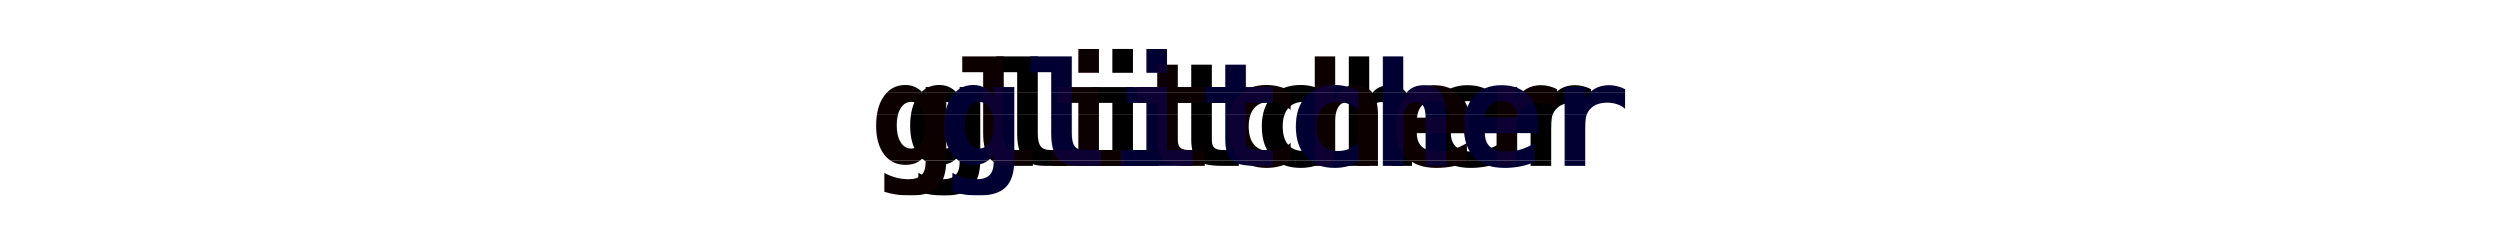
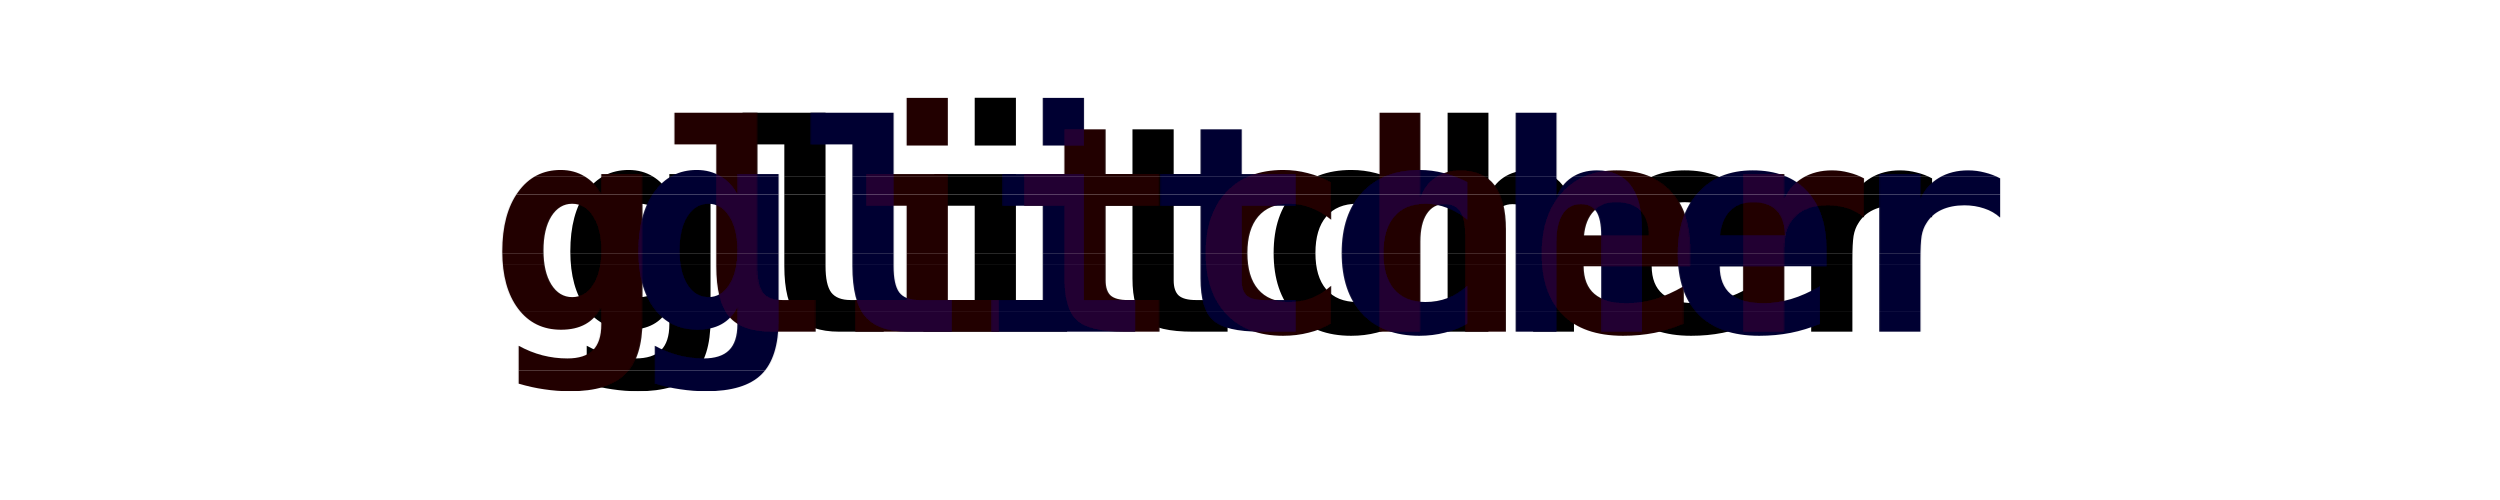
- <svg xmlns="http://www.w3.org/2000/svg" viewBox="0 0 400 40" id="glitched">
+ <svg xmlns="http://www.w3.org/2000/svg" viewBox="0 0 200 40" preserveAspectRatio="none">
  <style>
-           @media (prefers-color-scheme: dark) {
-              text { fill: #DDCCFF; }
-           }
+           text { fill: #220033; }
+           @media (prefers-color-scheme: dark) { text { fill: #DDCCFF; } }
      </style>
-   <text font-family="monospace, serif" font-weight="bolder" font-size="x-large" text-anchor="middle" fill="#110033" dominant-baseline="middle" filter="url(#glitch)" x="50%" y="50%">glitcher</text>
+   <text filter="url(#glitch)" font-family="monospace, serif" font-weight="bolder" font-size="x-large" textLength="90%" lengthAdjust="spacingAndGlyphs" text-anchor="middle" dominant-baseline="middle" x="50%" y="50%">glitcher</text>
  <defs>
    <filter id="glitch" primitiveUnits="objectBoundingBox" x="-10%" y="0%" width="120%" height="100%">
      <feColorMatrix in="SourceGraphic" result="red" type="matrix" values="1 0 0 0 0 0 0 0 0 0 0 0 0 0 0 0 0 0 1 0" />
      <feColorMatrix in="SourceGraphic" result="green" type="matrix" values="0 0 0 0 0 0 1 0 0 0 0 0 0 0 0 0 0 0 1 0" />
      <feColorMatrix in="SourceGraphic" result="blue" type="matrix" values="0 0 0 0 0 0 0 0 0 0 0 0 1 0 0 0 0 0 1 0" />
      <feOffset in="red" result="red-shifted" dx="-0.05" dy="0">
-         <animate attributeName="dx" keyTimes="0; 0.03; 0.12; 0.17; 0.18; 0.21; 0.23; 0.28; 0.29; 0.43; 0.44; 0.53; 0.56; 0.57; 0.58; 0.60; 0.62; 0.66; 0.67; 0.70; 0.72; 0.74; 0.75; 0.76; 0.78; 0.86; 0.91; 0.92; 1.00" values="0.06; -0.03; -0.07; 0.04; 0.03; 0.05; 0.02; -0.04; -0.06; 0.05; -0.02; -0.06; -0.07; 0.04; -0.07; 0.01; 0.03; -0.01; -0.03; -0.04; -0.03; 0.05; 0.04; 0.03; -0.05; -0.05; 0.03; -0.03; -0.01" begin="0" dur="15s" calcMode="discrete" repeatCount="indefinite" fill="freeze" />
+         <animate attributeName="dx" keyTimes="0; 0.02; 0.08; 0.16; 0.23; 0.26; 0.27; 0.29; 0.30; 0.35; 0.41; 0.42; 0.47; 0.48; 0.49; 0.51; 0.52; 0.57; 0.58; 0.60; 0.61; 0.64; 0.67; 0.73; 0.77; 0.82; 0.83; 0.85; 0.94; 0.96; 0.99" values="-0.03; -0.05; -0.07; 0.02; 0.03; -0.06; -0.05; -0.07; 0.06; 0.07; -0.04; 0.06; -0.07; -0.04; -0.02; -0.04; -0.07; 0.04; -0.03; 0.04; -0.02; 0.06; 0.06; -0.07; 0.05; -0.06; 0.03; -0.04; -0.06; 0.06; 0.04" begin="0" dur="31s" calcMode="discrete" repeatCount="indefinite" fill="freeze" />
      </feOffset>
      <feOffset in="blue" result="blue-shifted" dx="0.05" dy="0">
-         <animate attributeName="dx" keyTimes="0; 0.02; 0.09; 0.15; 0.17; 0.19; 0.21; 0.23; 0.26; 0.27; 0.28; 0.38; 0.55; 0.68; 0.77; 0.81; 0.88" values="0.03; -0.02; 0.07; -0.05; 0.03; 0.03; 0.04; 0.02; 0.04; -0.06; -0.01; -0.05; 0.01; 0.05; 0.03; 0.06; -0.01" begin="0" dur="23s" calcMode="discrete" repeatCount="indefinite" fill="freeze" />
+         <animate attributeName="dx" keyTimes="0; 0.15; 0.20; 0.36; 0.38; 0.43; 0.56; 0.89; 0.99" values="0.06; -0.05; -0.02; -0.02; -0.01; 0.03; 0.03; -0.06; 0.04" begin="0" dur="29s" calcMode="discrete" repeatCount="indefinite" fill="freeze" />
      </feOffset>
      <feBlend mode="screen" in="red-shifted" in2="green" result="red-green" />
      <feBlend mode="screen" in="red-green" in2="blue-shifted" result="blended" />
-       <feOffset in="blended" dx="0" dy="0" y="0%" height="30%" result="slice_1a" />
-       <feOffset in="blended" dx="0" dy="0" y="30%" height="15%" result="slice_1b">
-         <animate attributeName="dx" keyTimes="0; 0.01; 0.03; 0.12; 0.20; 0.23; 0.33; 0.56; 0.64; 0.68; 0.69; 0.74; 0.77; 0.80; 0.92; 0.95" values="-0.07; -0.05; -0.06; 0.07; -0.05; 0.04; -0.04; 0.06; 0.05; 0.06; 0.02; -0.04; 0.04; 0.07; -0.04; 0.04" begin="0s" dur="30s" calcMode="discrete" repeatCount="indefinite" fill="freeze" />
+       <feOffset in="blended" dx="0" dy="0" y="0%" height="27%" result="slice_1a" />
+       <feOffset in="blended" dx="0" dy="0" y="27%" height="6%" result="slice_1b">
+         <animate attributeName="dx" keyTimes="0; 0.10; 0.11; 0.33; 0.38; 0.56; 0.61; 0.68; 0.81" values="0.04; 0.04; 0.02; -0.03; -0.06; 0.03; 0.05; 0.02; -0.01" begin="0s" dur="3s" calcMode="discrete" repeatCount="indefinite" fill="freeze" />
      </feOffset>
-       <feOffset in="blended" dx="0" dy="0" y="45%" height="31%" result="slice_2a" />
-       <feOffset in="blended" dx="0" dy="0" y="76%" height="12%" result="slice_2b">
-         <animate attributeName="dx" keyTimes="0; 0.23; 0.44; 0.57; 0.72; 0.98" values="0.05; 0.07; -0.06; -0.01; -0.06; 0.06" begin="0s" dur="12s" calcMode="discrete" repeatCount="indefinite" fill="freeze" />
+       <feOffset in="blended" dx="0" dy="0" y="33%" height="20%" result="slice_2a" />
+       <feOffset in="blended" dx="0" dy="0" y="53%" height="4%" result="slice_2b">
+         <animate attributeName="dx" keyTimes="0; 0.14; 0.27; 0.49; 0.56; 0.60; 0.61; 0.90" values="-0.05; 0.03; 0.05; -0.04; 0.03; -0.05; -0.03; -0.04" begin="0s" dur="21s" calcMode="discrete" repeatCount="indefinite" fill="freeze" />
      </feOffset>
-       <feOffset in="blended" dx="0" dy="0" y="88%" height="19%" result="slice_3a" />
-       <feOffset in="blended" dx="0" dy="0" y="107%" height="18%" result="slice_3b">
-         <animate attributeName="dx" keyTimes="0; 0.01; 0.02; 0.06; 0.09; 0.10; 0.11; 0.15; 0.19; 0.21; 0.22; 0.28; 0.30; 0.40; 0.43; 0.45; 0.46; 0.50; 0.53; 0.54; 0.58; 0.59; 0.62; 0.67; 0.76; 0.77; 0.83; 0.87" values="0.06; -0.01; -0.07; 0.06; -0.06; -0.02; 0.05; -0.03; -0.05; 0.02; -0.06; -0.01; -0.06; 0.04; -0.03; -0.01; 0.03; 0.01; 0.07; -0.03; -0.07; -0.01; -0.04; -0.06; 0.07; 0.06; 0.06; 0.03" begin="0s" dur="23s" calcMode="discrete" repeatCount="indefinite" fill="freeze" />
+       <feOffset in="blended" dx="0" dy="0" y="57%" height="16%" result="slice_3a" />
+       <feOffset in="blended" dx="0" dy="0" y="73%" height="20%" result="slice_3b">
+         <animate attributeName="dx" keyTimes="0; 0.17; 0.42; 0.45; 0.46; 0.64; 0.75; 0.85; 0.88" values="-0.01; 0.02; 0.01; 0.07; 0.02; 0.02; 0.06; 0.04; 0.03" begin="0s" dur="14s" calcMode="discrete" repeatCount="indefinite" fill="freeze" />
+       </feOffset>
+       <feOffset in="blended" dx="0" dy="0" y="93%" height="24%" result="slice_4a" />
+       <feOffset in="blended" dx="0" dy="0" y="117%" height="22%" result="slice_4b">
+         <animate attributeName="dx" keyTimes="0; 0.01; 0.02; 0.10; 0.25; 0.27; 0.32; 0.38; 0.44; 0.62; 0.63; 0.69; 0.74; 0.77; 0.79; 0.82; 0.87; 0.93; 0.94; 0.99" values="-0.07; -0.04; 0.01; 0.04; -0.01; -0.03; -0.04; 0.04; 0.01; -0.04; -0.04; -0.02; 0.05; 0.01; -0.03; 0.06; 0.02; 0.07; 0.05; 0.03" begin="0s" dur="24s" calcMode="discrete" repeatCount="indefinite" fill="freeze" />
      </feOffset>
      <feMerge>
        <feMergeNode in="slice_1a" />
        <feMergeNode in="slice_1b" />
        <feMergeNode in="slice_2a" />
        <feMergeNode in="slice_2b" />
        <feMergeNode in="slice_3a" />
        <feMergeNode in="slice_3b" />
+         <feMergeNode in="slice_4a" />
+         <feMergeNode in="slice_4b" />
      </feMerge>
    </filter>
  </defs>
</svg>
